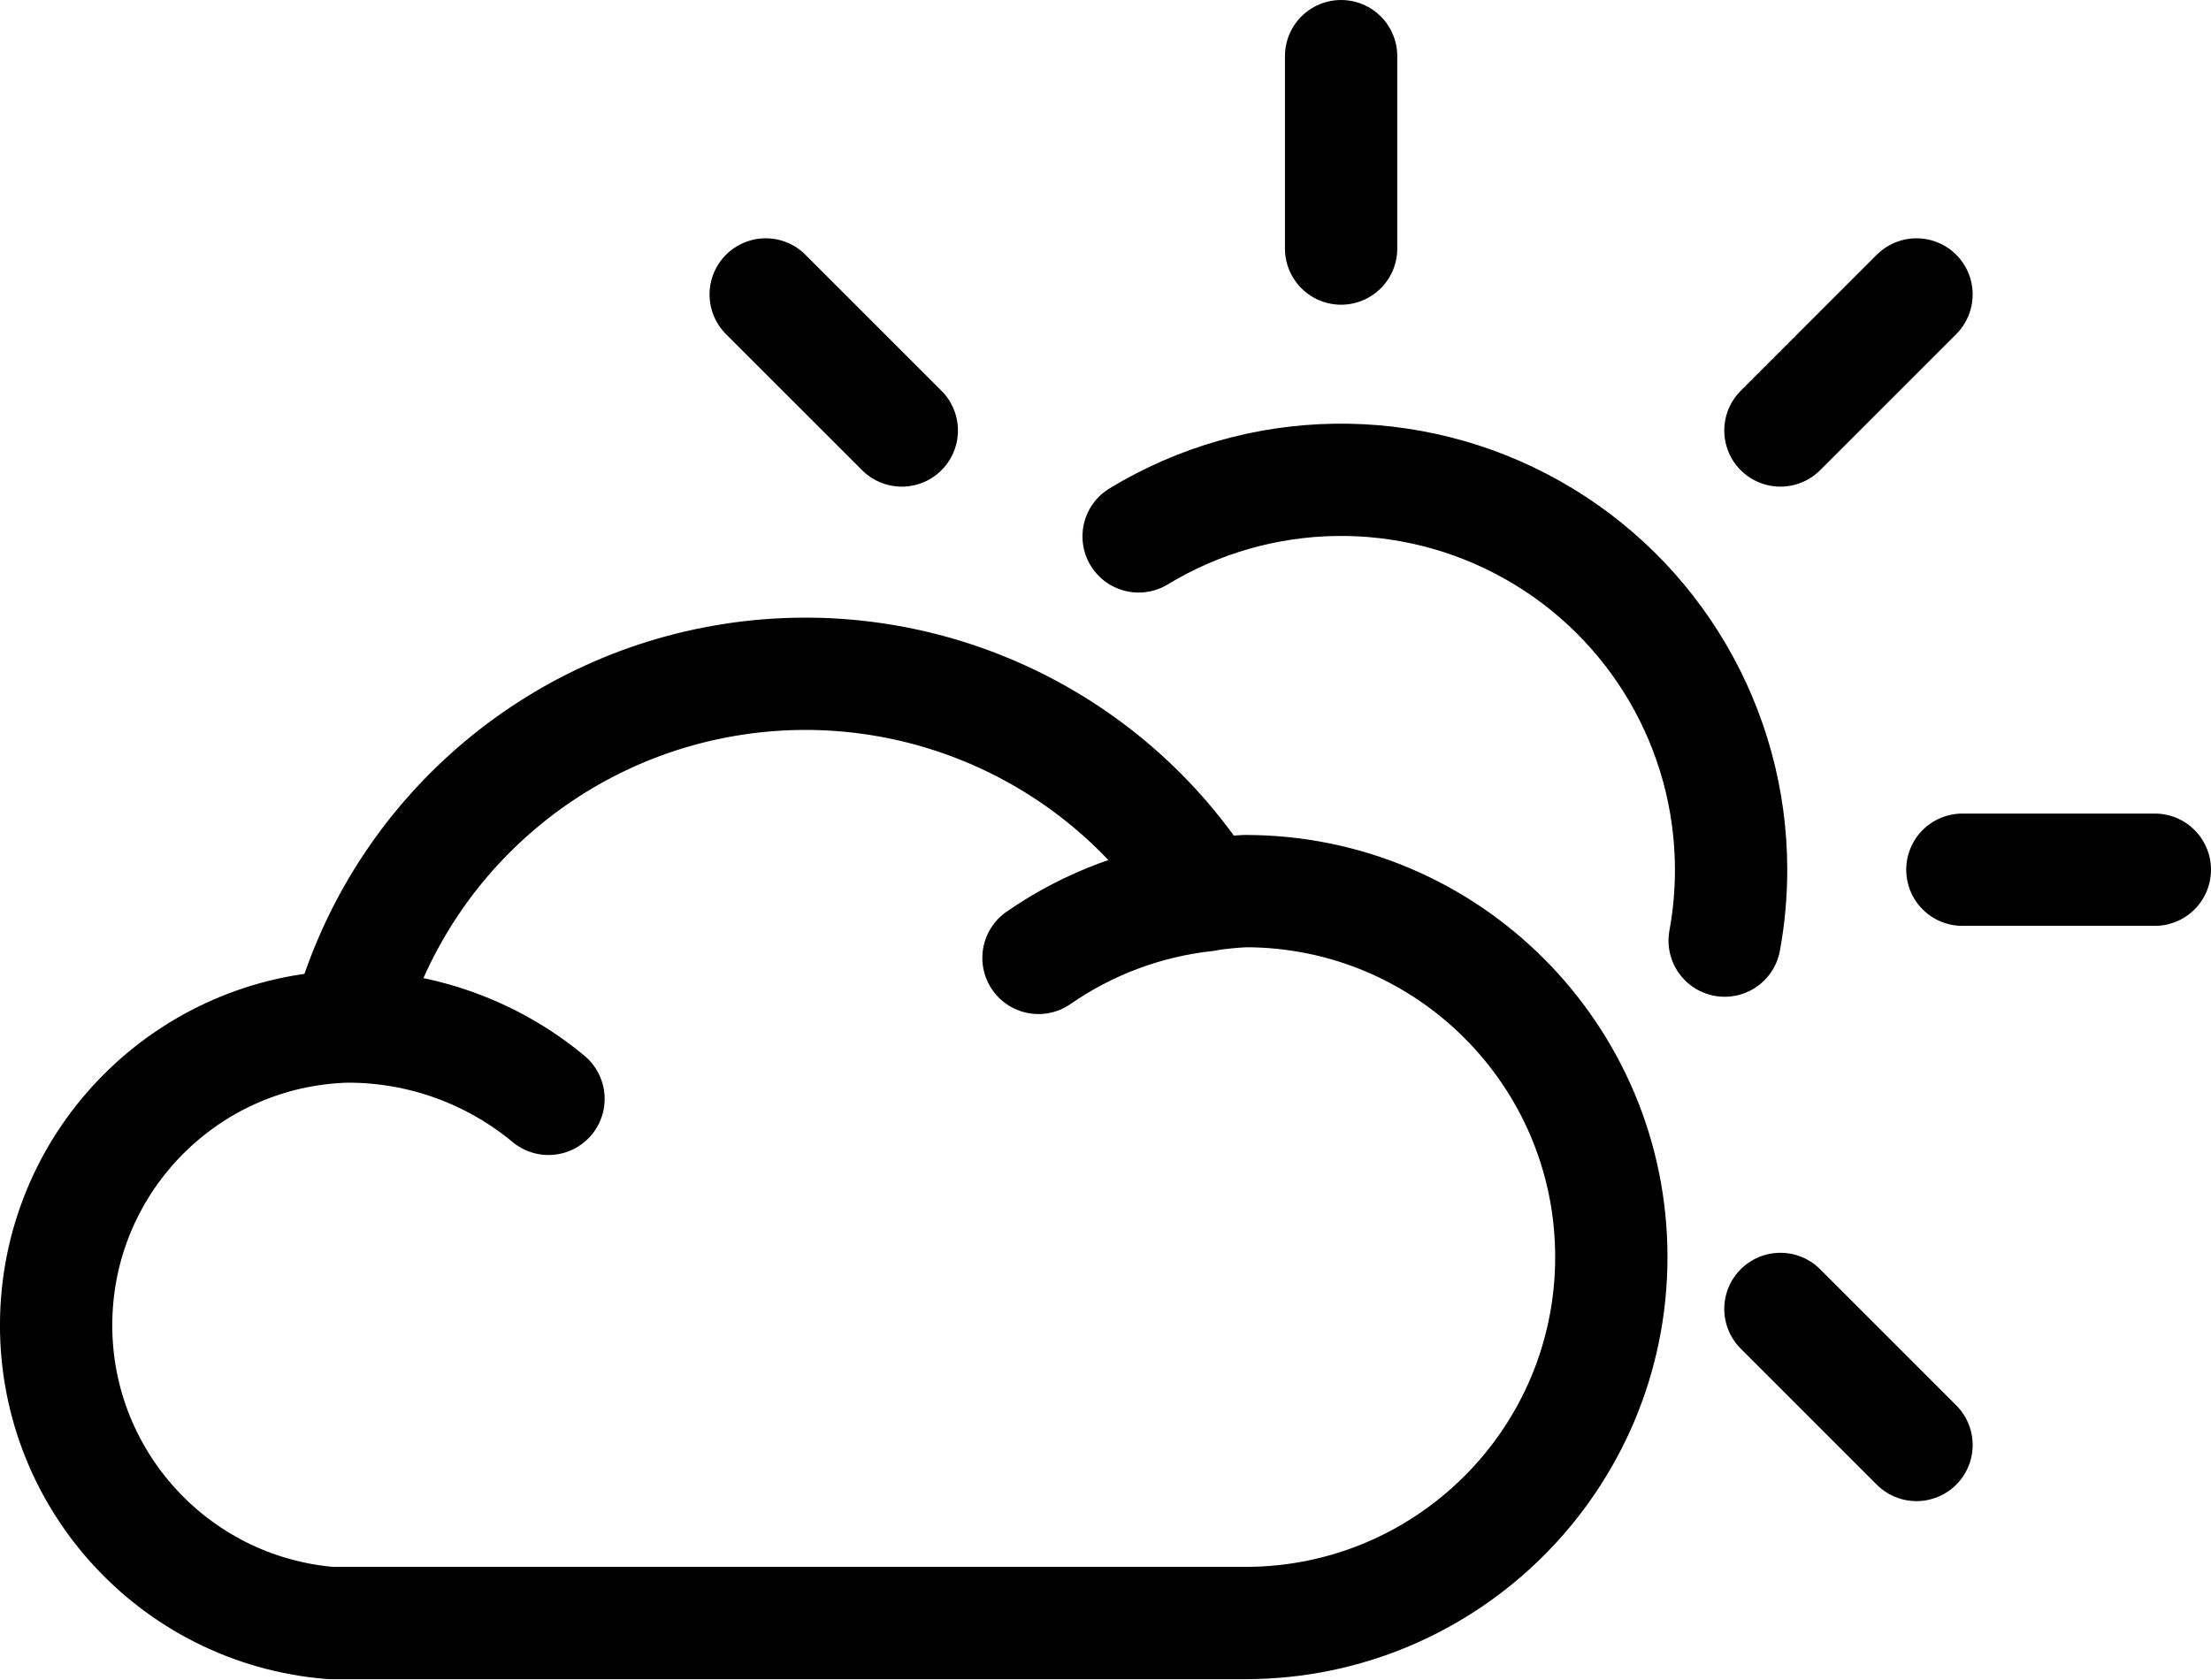
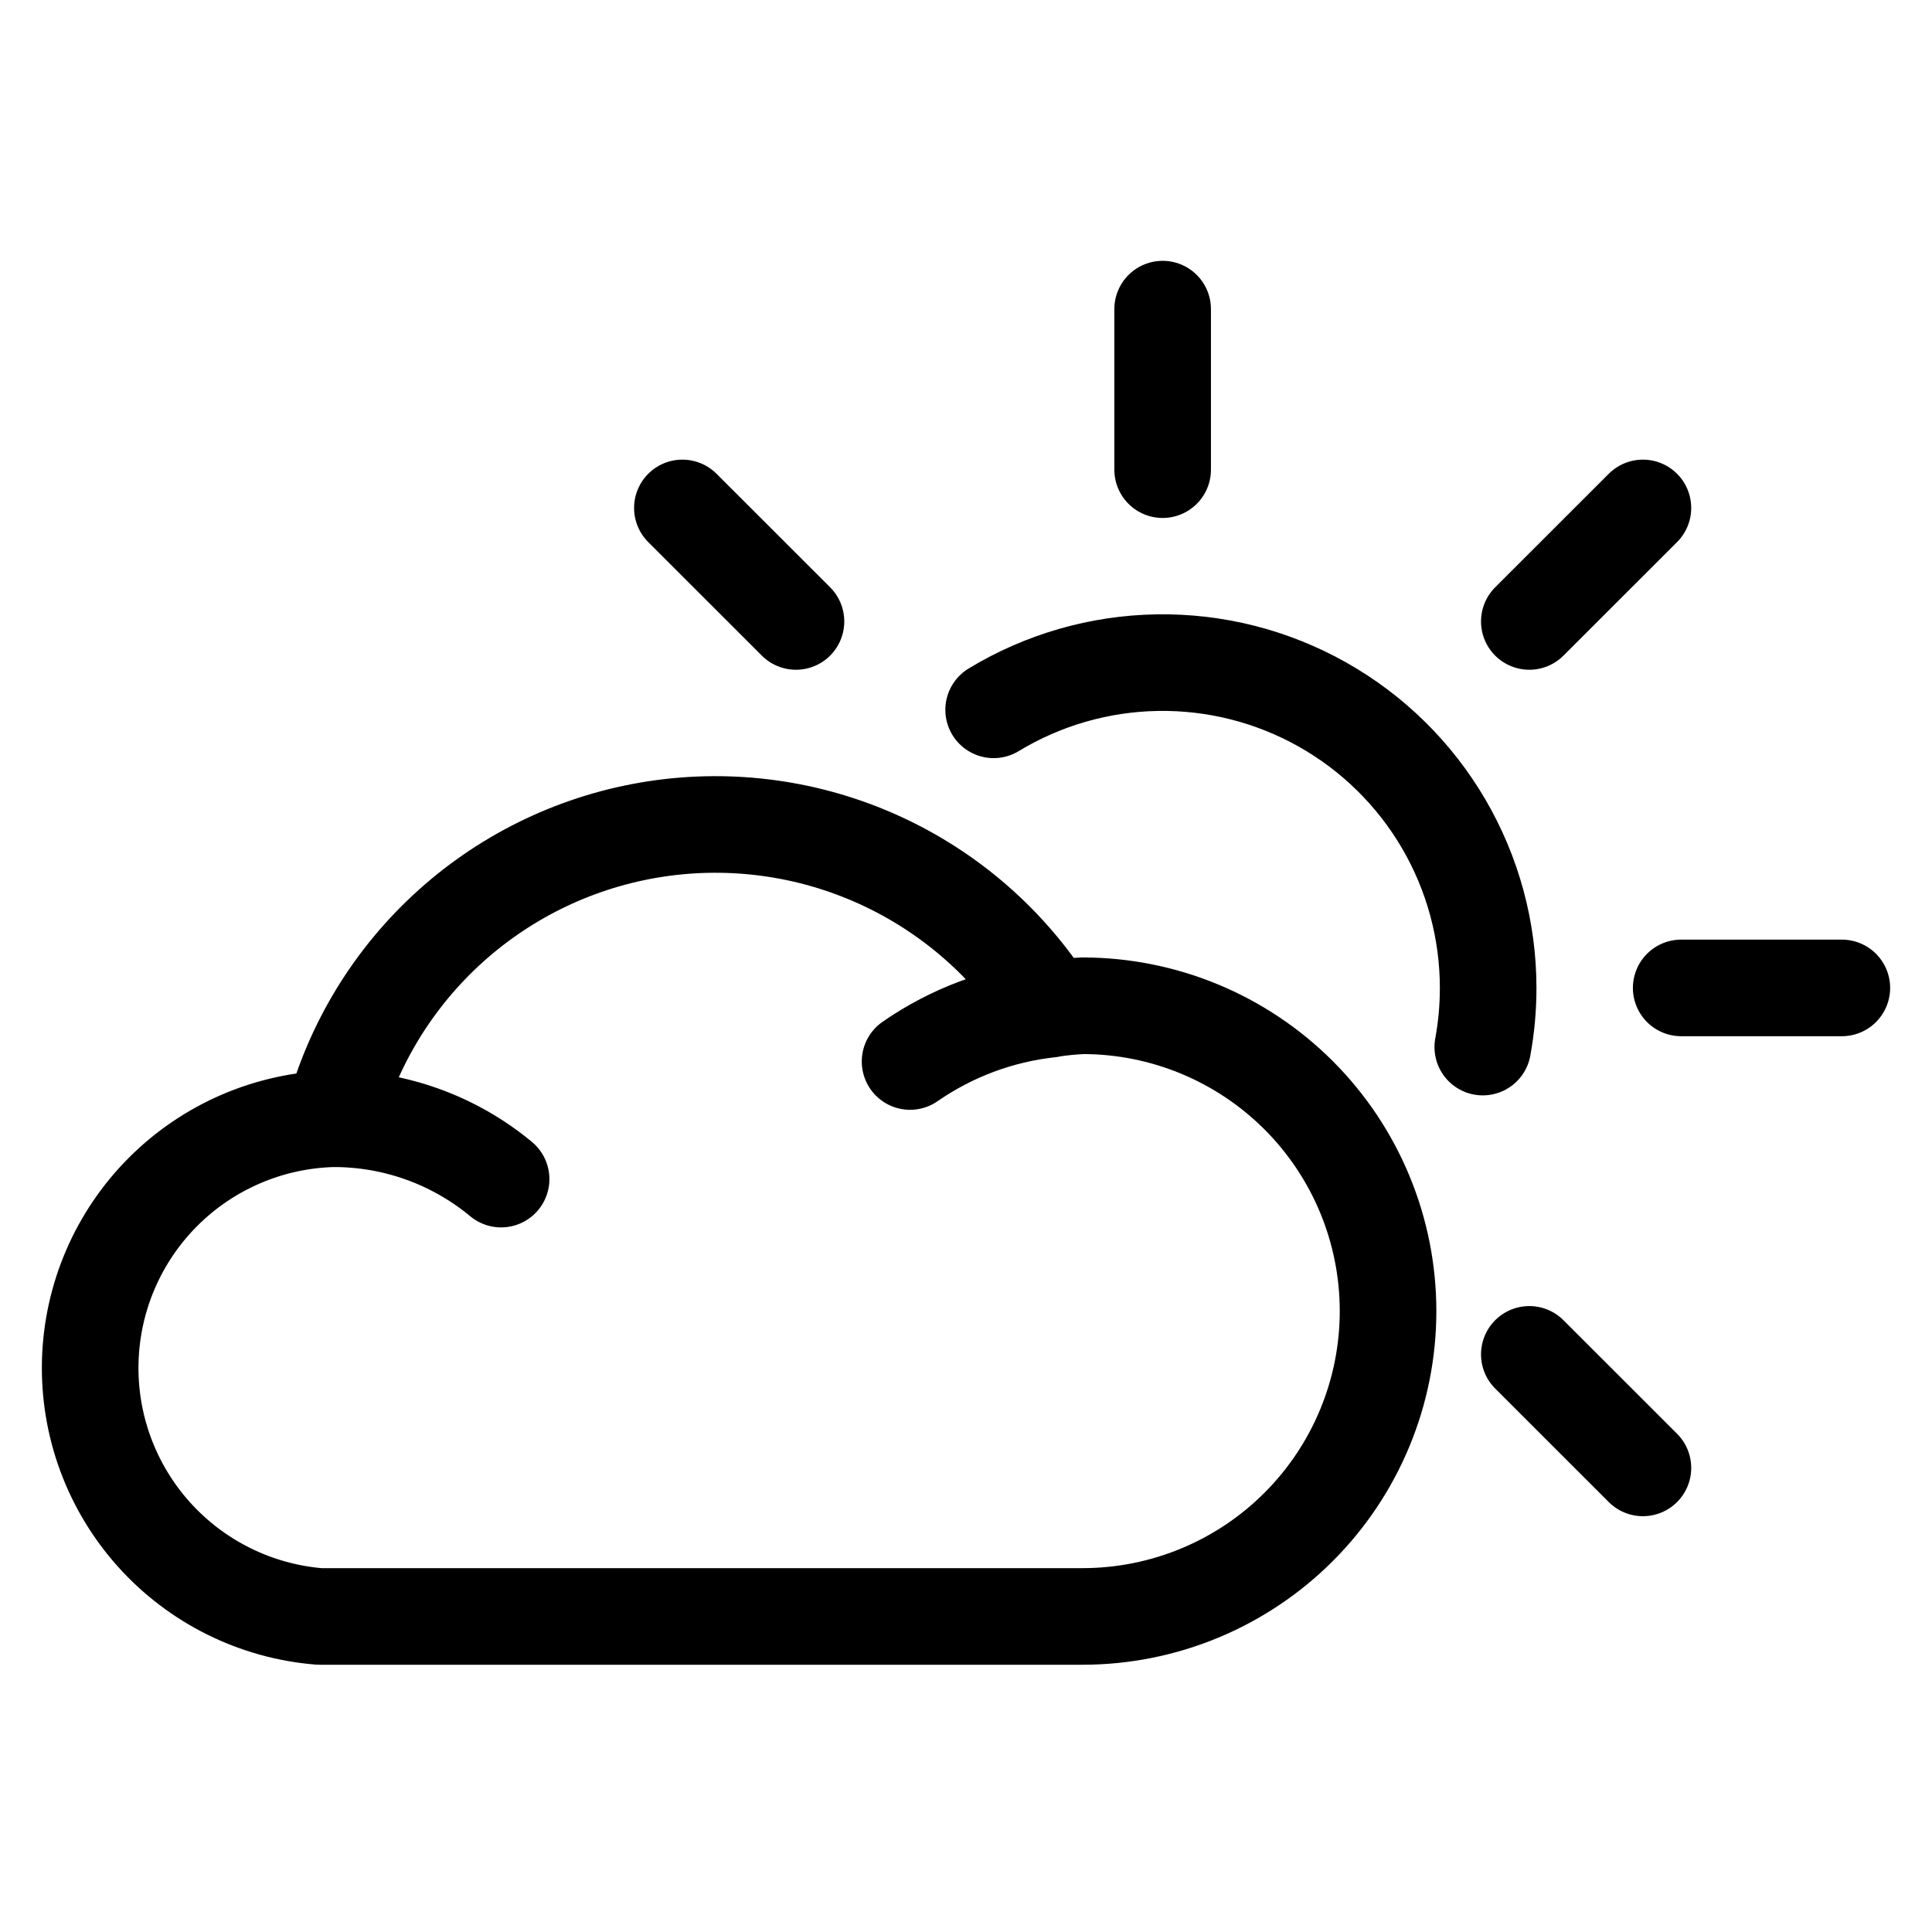
- <svg xmlns="http://www.w3.org/2000/svg" viewBox="0 0 295.301 224.319">
-   <defs>
-     <style>.a{fill:none;stroke:currentColor;stroke-linecap:round;stroke-linejoin:round;stroke-width:15px;}</style>
-   </defs>
-   <path class="a" d="M152.075,71.658a52.098,52.098,0,0,1,79.13,44.525,52.385,52.385,0,0,1-.859,9.473M179.118,33.205V7.5M102.267,39.333,120.443,57.509M237.792,174.858l18.176,18.176m6.127-76.851h25.705M237.792,57.509,255.968,39.333m-89.649,79.708a47.992,47.992,0,0,0-5.204.524A63.306,63.306,0,0,0,46.356,137.132a39.916,39.916,0,0,0-2.189,79.686H166.32a48.889,48.889,0,0,0,0-97.778Zm-93.062,27.754a41.878,41.878,0,0,0-26.902-9.662M161.118,119.592a48.481,48.481,0,0,0-22.417,8.374" />
+ <svg xmlns="http://www.w3.org/2000/svg" width="300" height="300" viewBox="0 0 300 300" fill="none">
+   <path d="M154.293 110.221C161.959 105.571 170.724 103.043 179.691 102.895C188.657 102.747 197.501 104.985 205.316 109.38C213.131 113.775 219.636 120.168 224.163 127.904C228.69 135.64 231.078 144.441 231.08 153.403C231.081 156.484 230.802 159.559 230.246 162.589M180.535 72.929V48M105.96 78.872L123.598 96.499M237.472 210.306L255.11 227.934M261.056 153.403H286M237.472 96.499L255.11 78.872M51.706 173.719C54.765 162.16 61.135 151.744 70.034 143.752C78.933 135.76 89.973 130.539 101.799 128.729C113.626 126.92 125.724 128.601 136.607 133.567C147.491 138.533 156.687 146.567 163.066 156.682C164.739 156.421 166.425 156.251 168.116 156.174C180.695 156.18 192.756 161.177 201.648 170.068C210.541 178.959 215.536 191.016 215.536 203.587C215.536 216.158 210.541 228.214 201.648 237.105C192.756 245.997 180.695 250.994 168.116 251H49.581C39.703 250.194 30.51 245.634 23.894 238.259C17.278 230.884 13.742 221.255 14.015 211.354C14.287 201.453 18.346 192.032 25.357 185.031C32.369 178.031 41.798 173.982 51.706 173.719ZM51.706 173.719C61.238 173.686 70.478 177.003 77.811 183.09M163.069 156.708C155.253 157.556 147.774 160.348 141.315 164.829" stroke="currentColor" stroke-width="15" stroke-linecap="round" stroke-linejoin="round" />
</svg>
